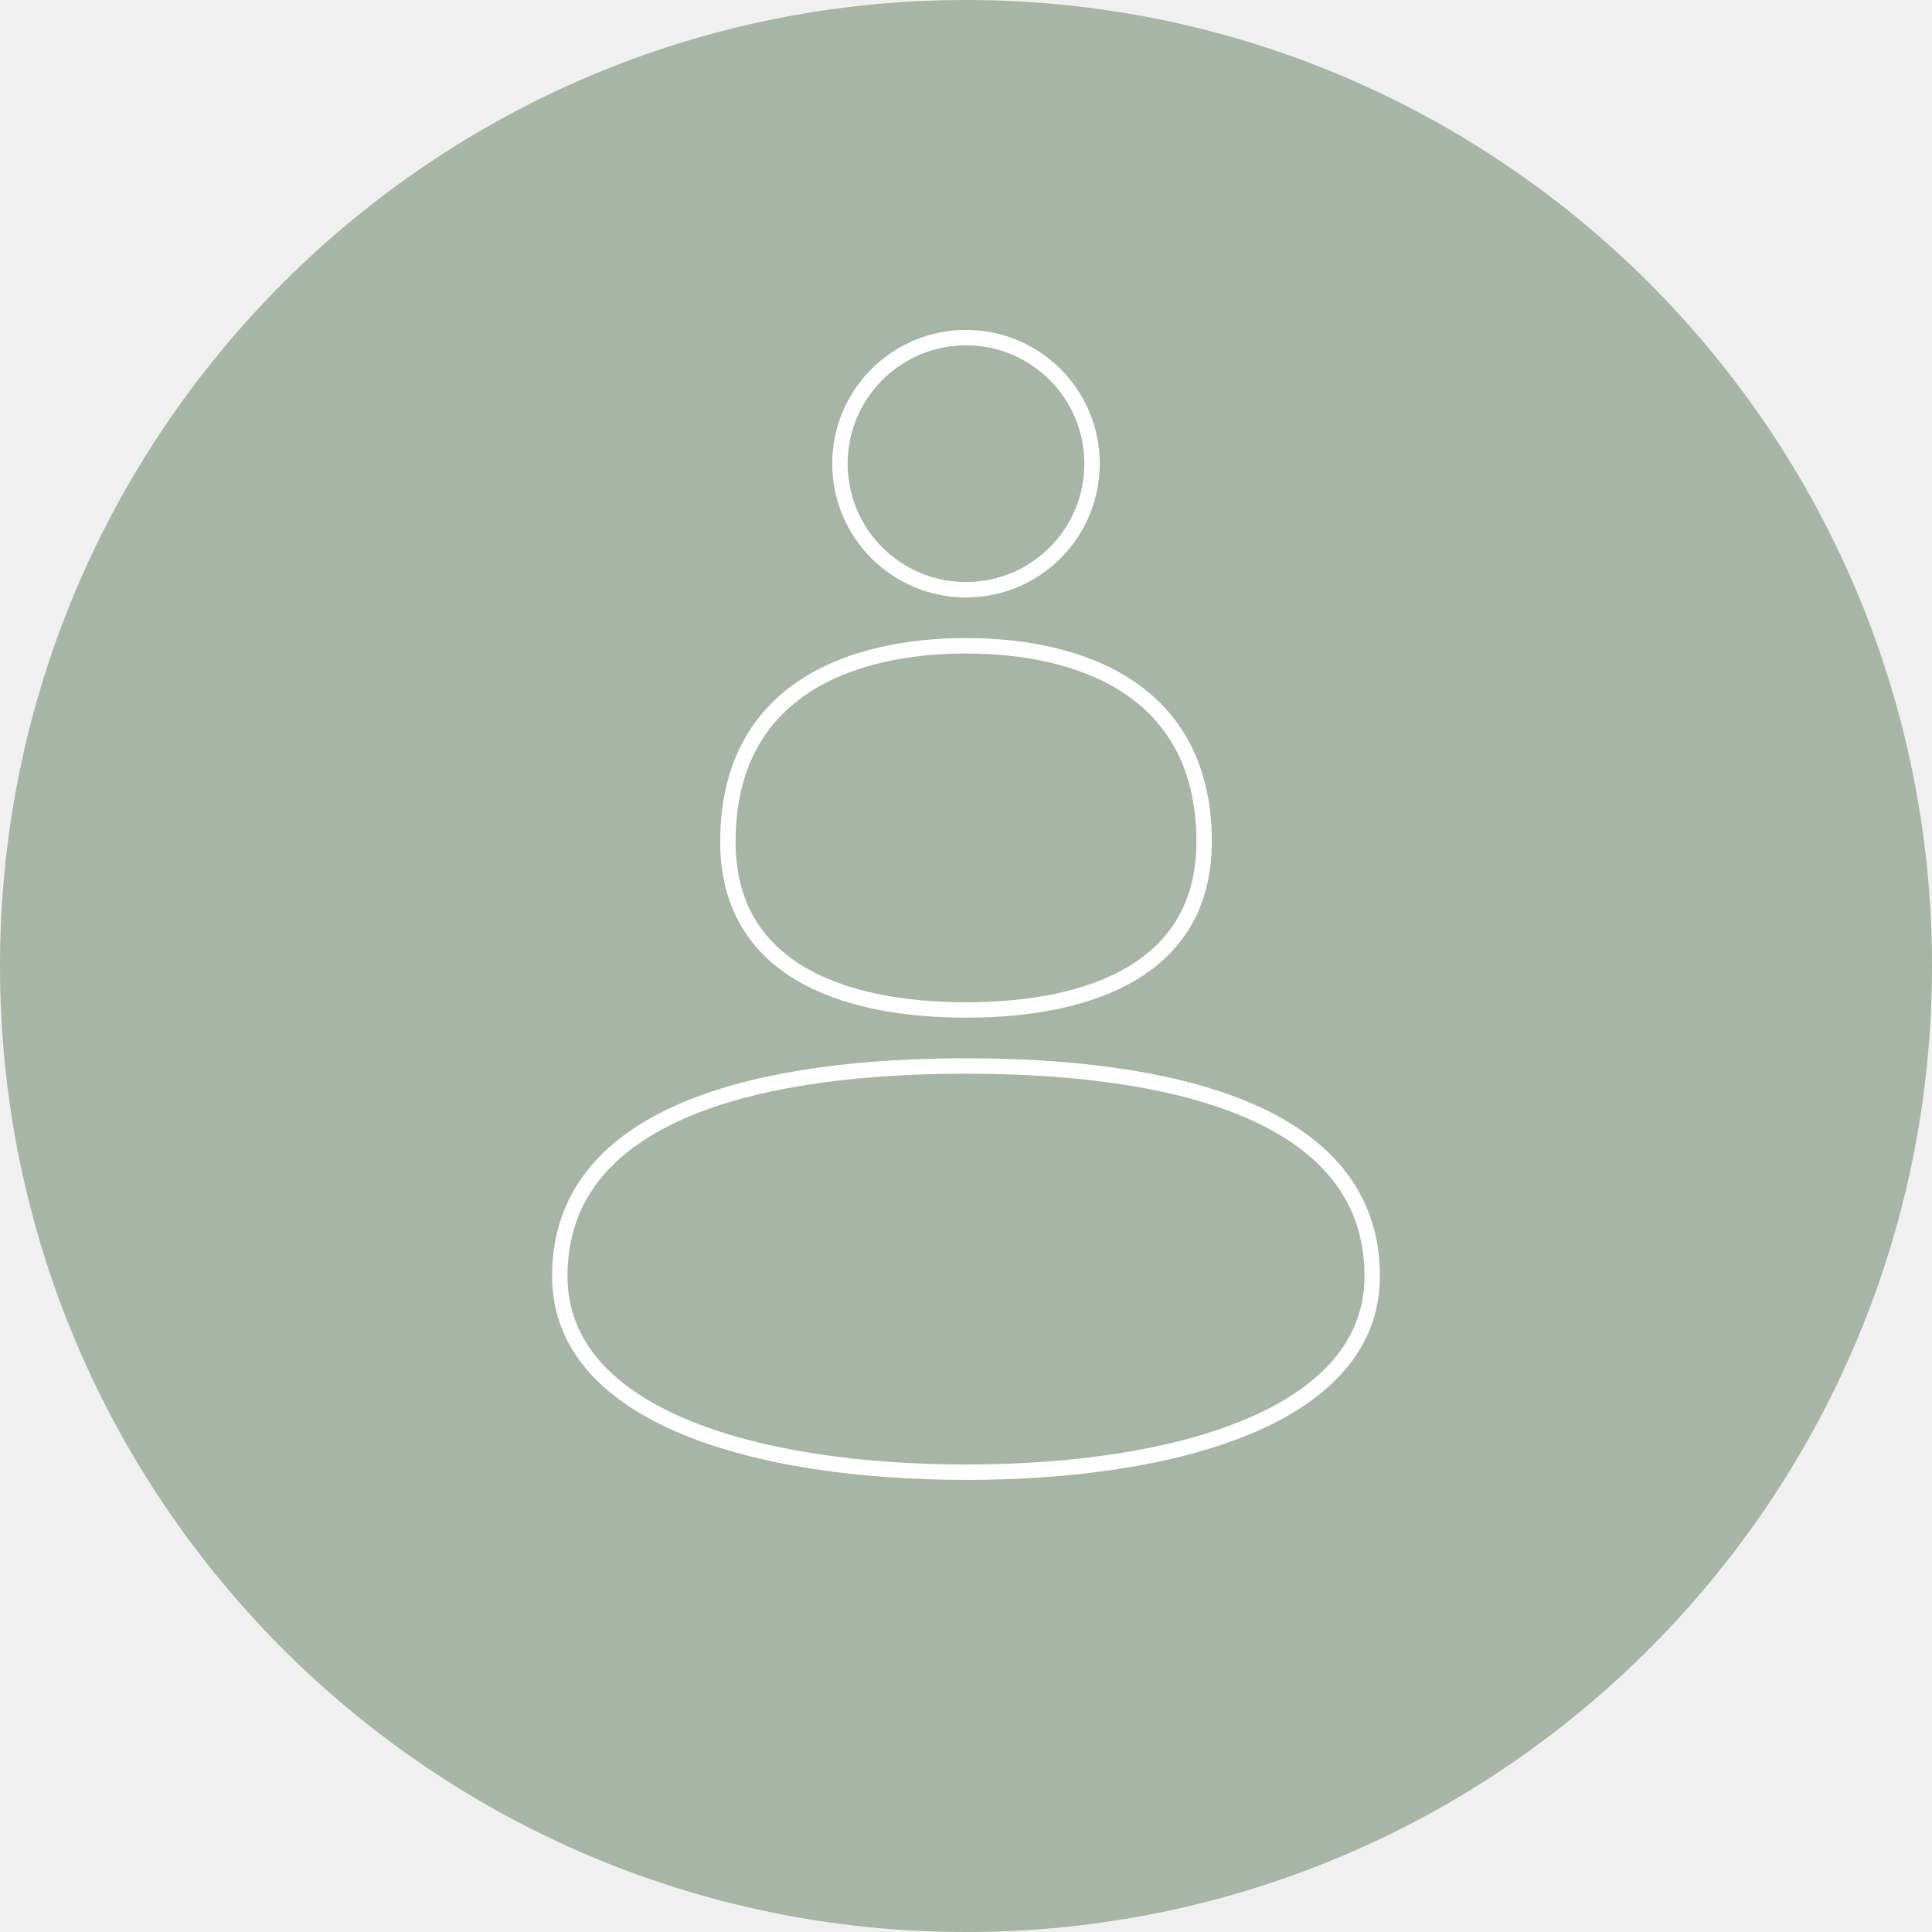
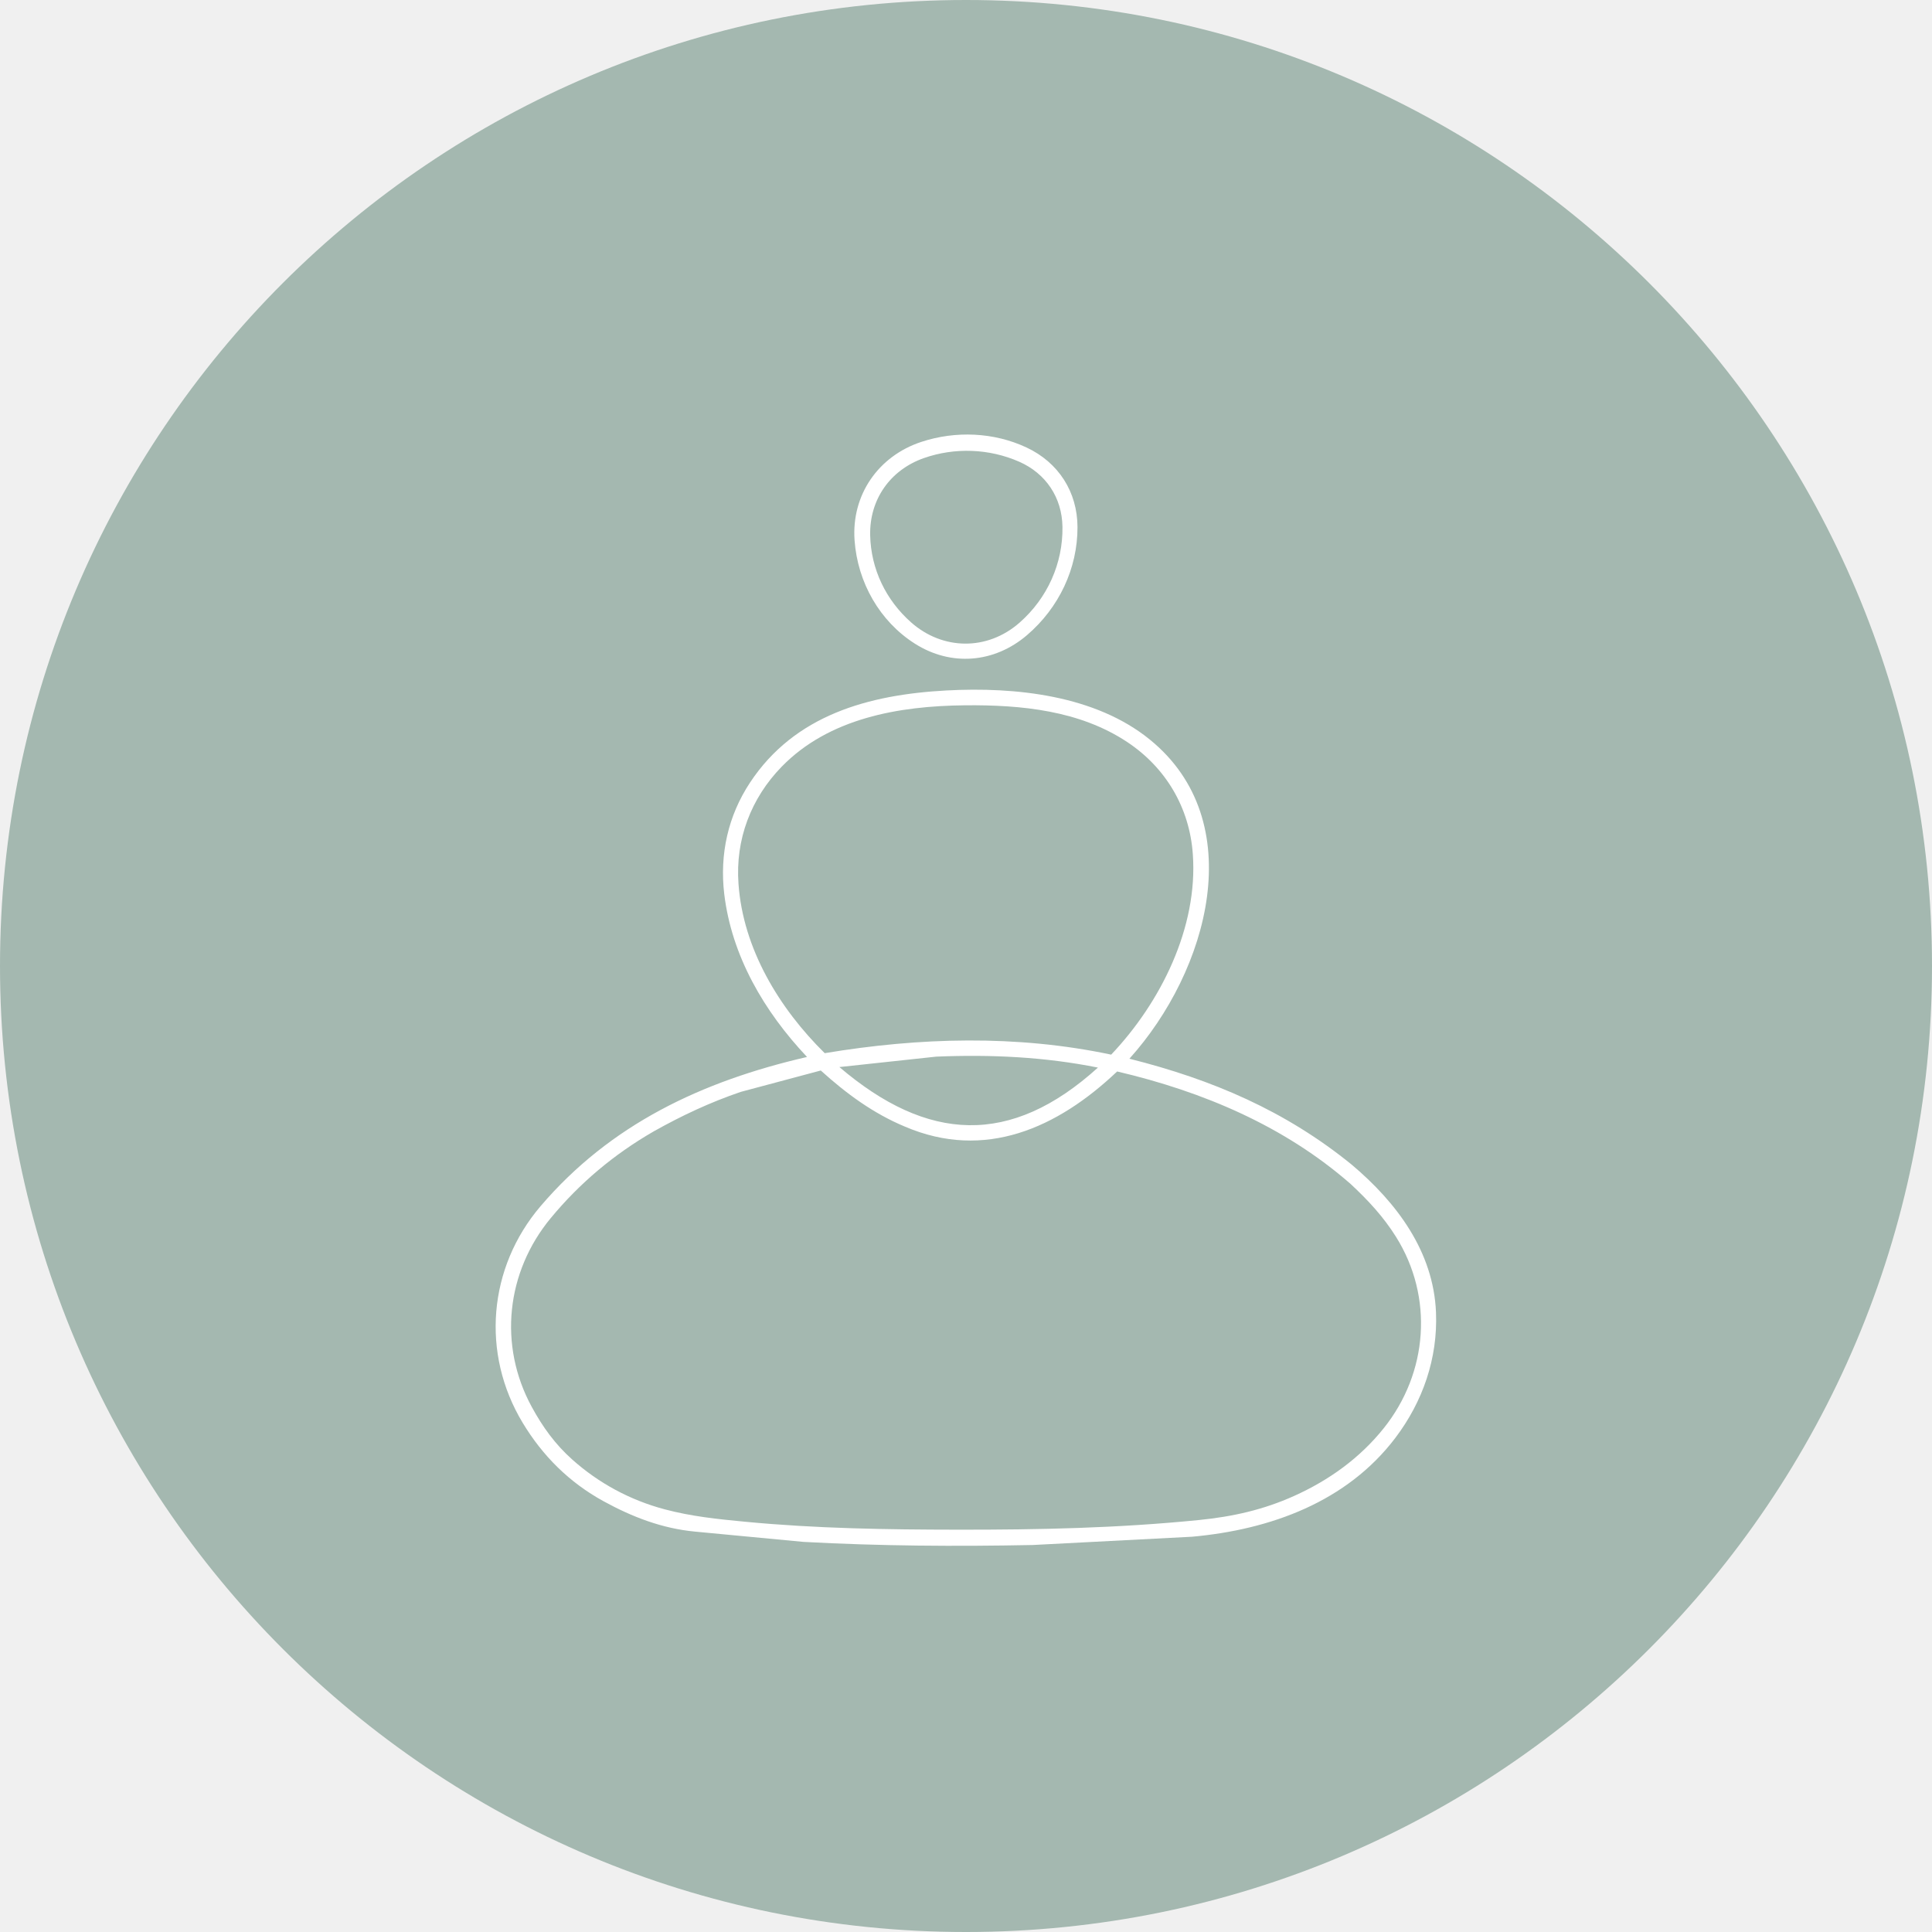
<svg xmlns="http://www.w3.org/2000/svg" viewBox="0 0 400 400" width="400" height="400">
-   <circle cx="200" cy="200" r="200" fill="#a7b5a6" />
-   <g fill="none" stroke="#ffffff" stroke-width="1.1" transform="translate(200 212) scale(2.9)">
-     <circle cx="0" cy="-40" r="9" />
-     <path d="M-17,-13 C-17,-24 -8,-27 0,-27 C8,-27 17,-24 17,-13 C17,-4 9,-1 0,-1 C-9,-1 -17,-4 -17,-13 Z" />
-     <path d="M-29,18 C-29,6 -14,3 0,3 C14,3 29,6 29,18 C29,28 15,32 0,32 C-15,32 -29,28 -29,18 Z" />
+   <circle cx="200" cy="200" r="200" fill="#A4B8B0" />
+   <g fill="#FFFFFF" transform="translate(200 205) scale(0.19574) translate(-711 -738)">
+     <path d="M949.68,1316.15l-168.22,8.74c-81.6,1.61-161.1,1.1-242.34-3.3l-114.76-10.88c-34.8-3.3-66.35-15.46-96.77-32.14-36.24-19.87-64.37-47.94-85.47-82.89-44.24-73.27-36.63-164.14,18.95-229.25,73.9-86.58,170.68-132.16,281.79-157.76-45.63-48.33-79.69-106.93-87.56-172.24-5.02-42.16,4-82.81,27.34-118.11,47.08-71.19,125.04-92.88,207.68-97.31,73.3-3.94,157.53,5.12,215.15,51.97,106.21,86.35,62.13,244.55-21.64,337.55,88.1,22.12,165.22,55.25,234.97,111.9,47.85,40.27,86.73,92.19,89.33,156.48,1.96,48.46-13.94,94.34-43.03,132.72-51.06,67.35-131.56,97.03-215.42,104.54ZM864.56,806.21c52.43-55.27,91.95-134.51,86.36-212-3.44-49.16-28.56-91.59-69.47-118.7-50.2-33.27-111.69-39.38-171.56-38.8-70.26.68-143.91,13.7-193.79,64.87-32.62,33.47-49.2,77.19-45.73,124.07,4.82,68.4,42.89,131.43,91.19,179.01,100.08-16.66,202.88-19.65,303,1.55ZM850.56,819.91c-56.19-11.28-112.89-13.99-171.04-11.59l-102.44,11.03c93.15,79.42,180.95,84.38,273.47.56ZM957.29,1298.48c36.3-3.62,68.61-11.01,100.8-25.51,37.04-16.68,69.49-40.03,94.73-71.57,46.95-58.67,52.93-138.75,13.02-202.46-13.36-21.33-29.47-38.66-48.02-55.93-69.97-61.18-155.83-97.65-246.95-119-63.12,59.91-139.98,94.48-224.45,58.35-33.5-13.97-61.95-34.88-89.03-59.37l-84.52,22.58c-32.48,11.06-62.44,25.1-92.24,41.84-42.03,24.24-78.16,54.59-108.82,91.65-47.23,57.1-55.64,134.59-20.1,199.79,11.48,21.06,24.62,39.44,42.94,55.76,27.93,24.88,60.94,42.76,97.5,52.5,28.41,7.57,56.07,10.39,85.44,13.19,75.34,7.17,149.13,8.29,225.18,8.38,85.55.1,168.67-1.63,254.52-10.2Z" />
+     <path d="M775.57,362.46c-34.74,29.74-80.45,33.28-118.57,9.09-37.35-23.7-60.65-64.85-63.86-109.31-3.46-47.96,25.05-89.08,70.46-104.1,36.31-12.01,76.86-10.34,111.47,5.9,33.72,15.82,53.74,46.88,53.86,84.12.13,43.83-19.6,85.38-53.36,114.29ZM767.72,349.22c29.42-25.89,45.9-62.66,45.31-101.32-.47-30.92-17.55-56.42-45.71-68.81-31.79-14-68.32-15.31-100.94-3.84-35.57,12.51-57.53,43.8-56.74,81.51.76,35.98,16.72,68.74,43.33,92.27,33.27,29.41,80.49,30.34,114.75.19Z" />
  </g>
</svg>
